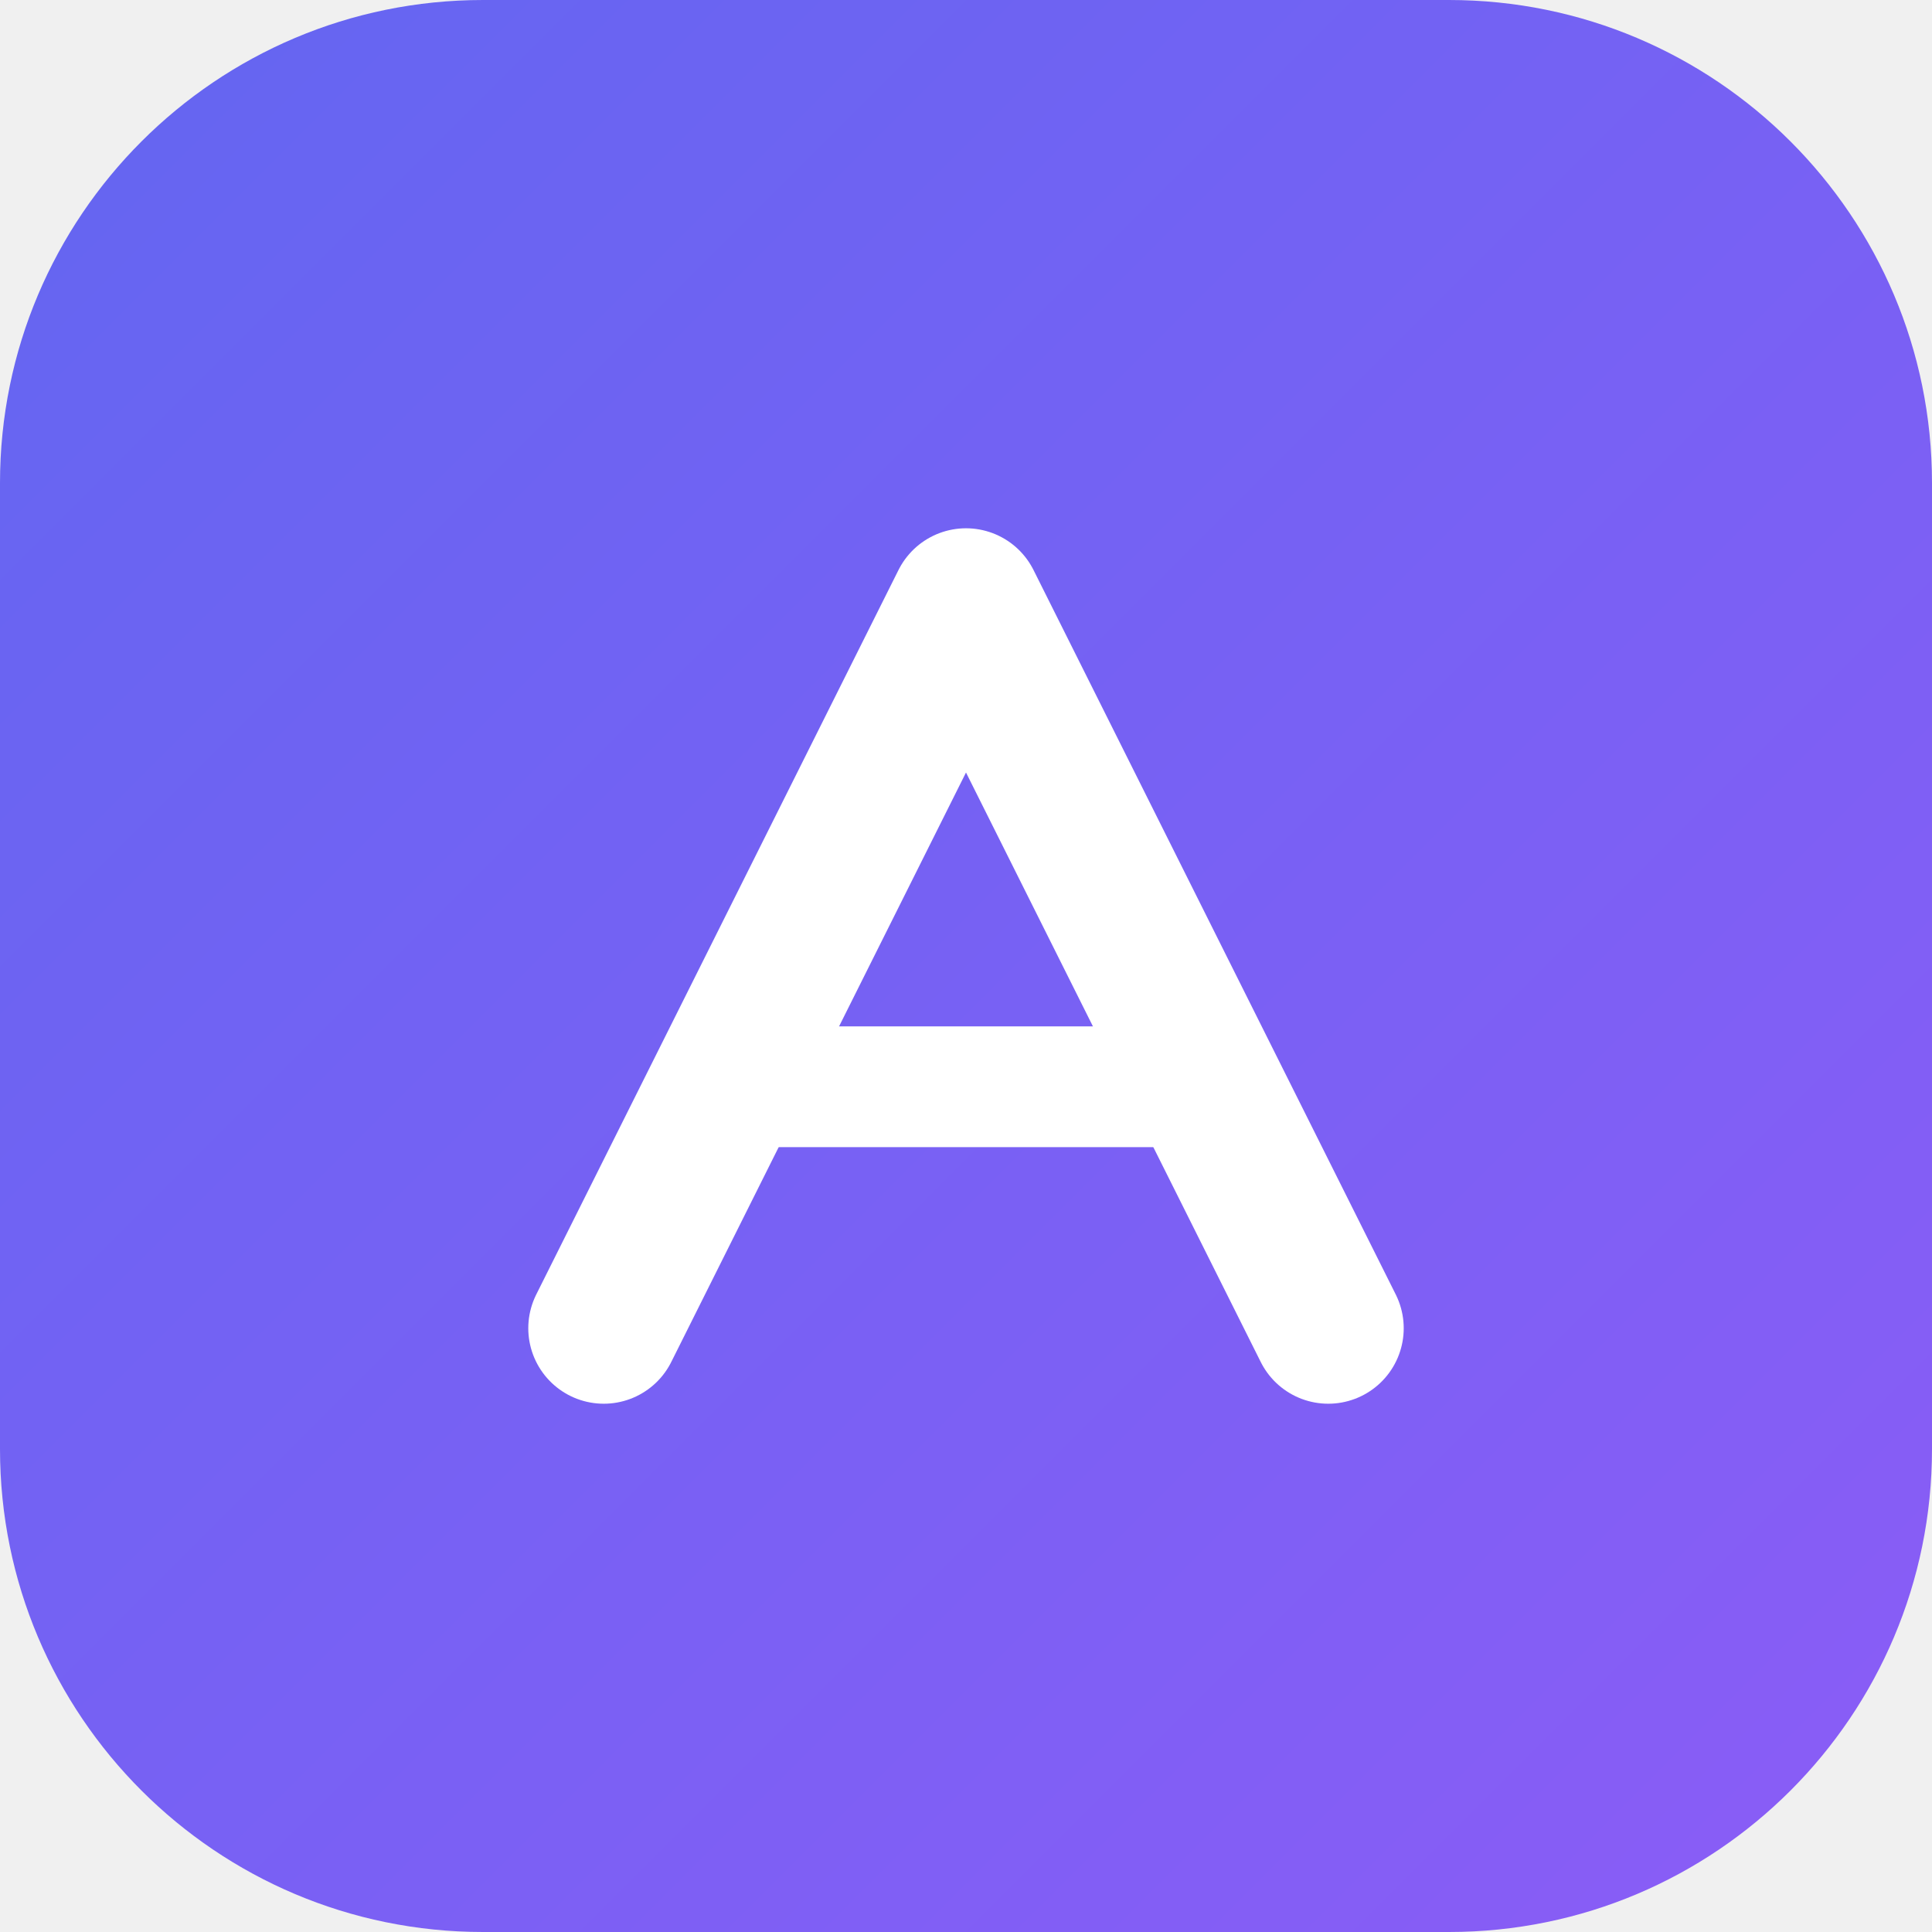
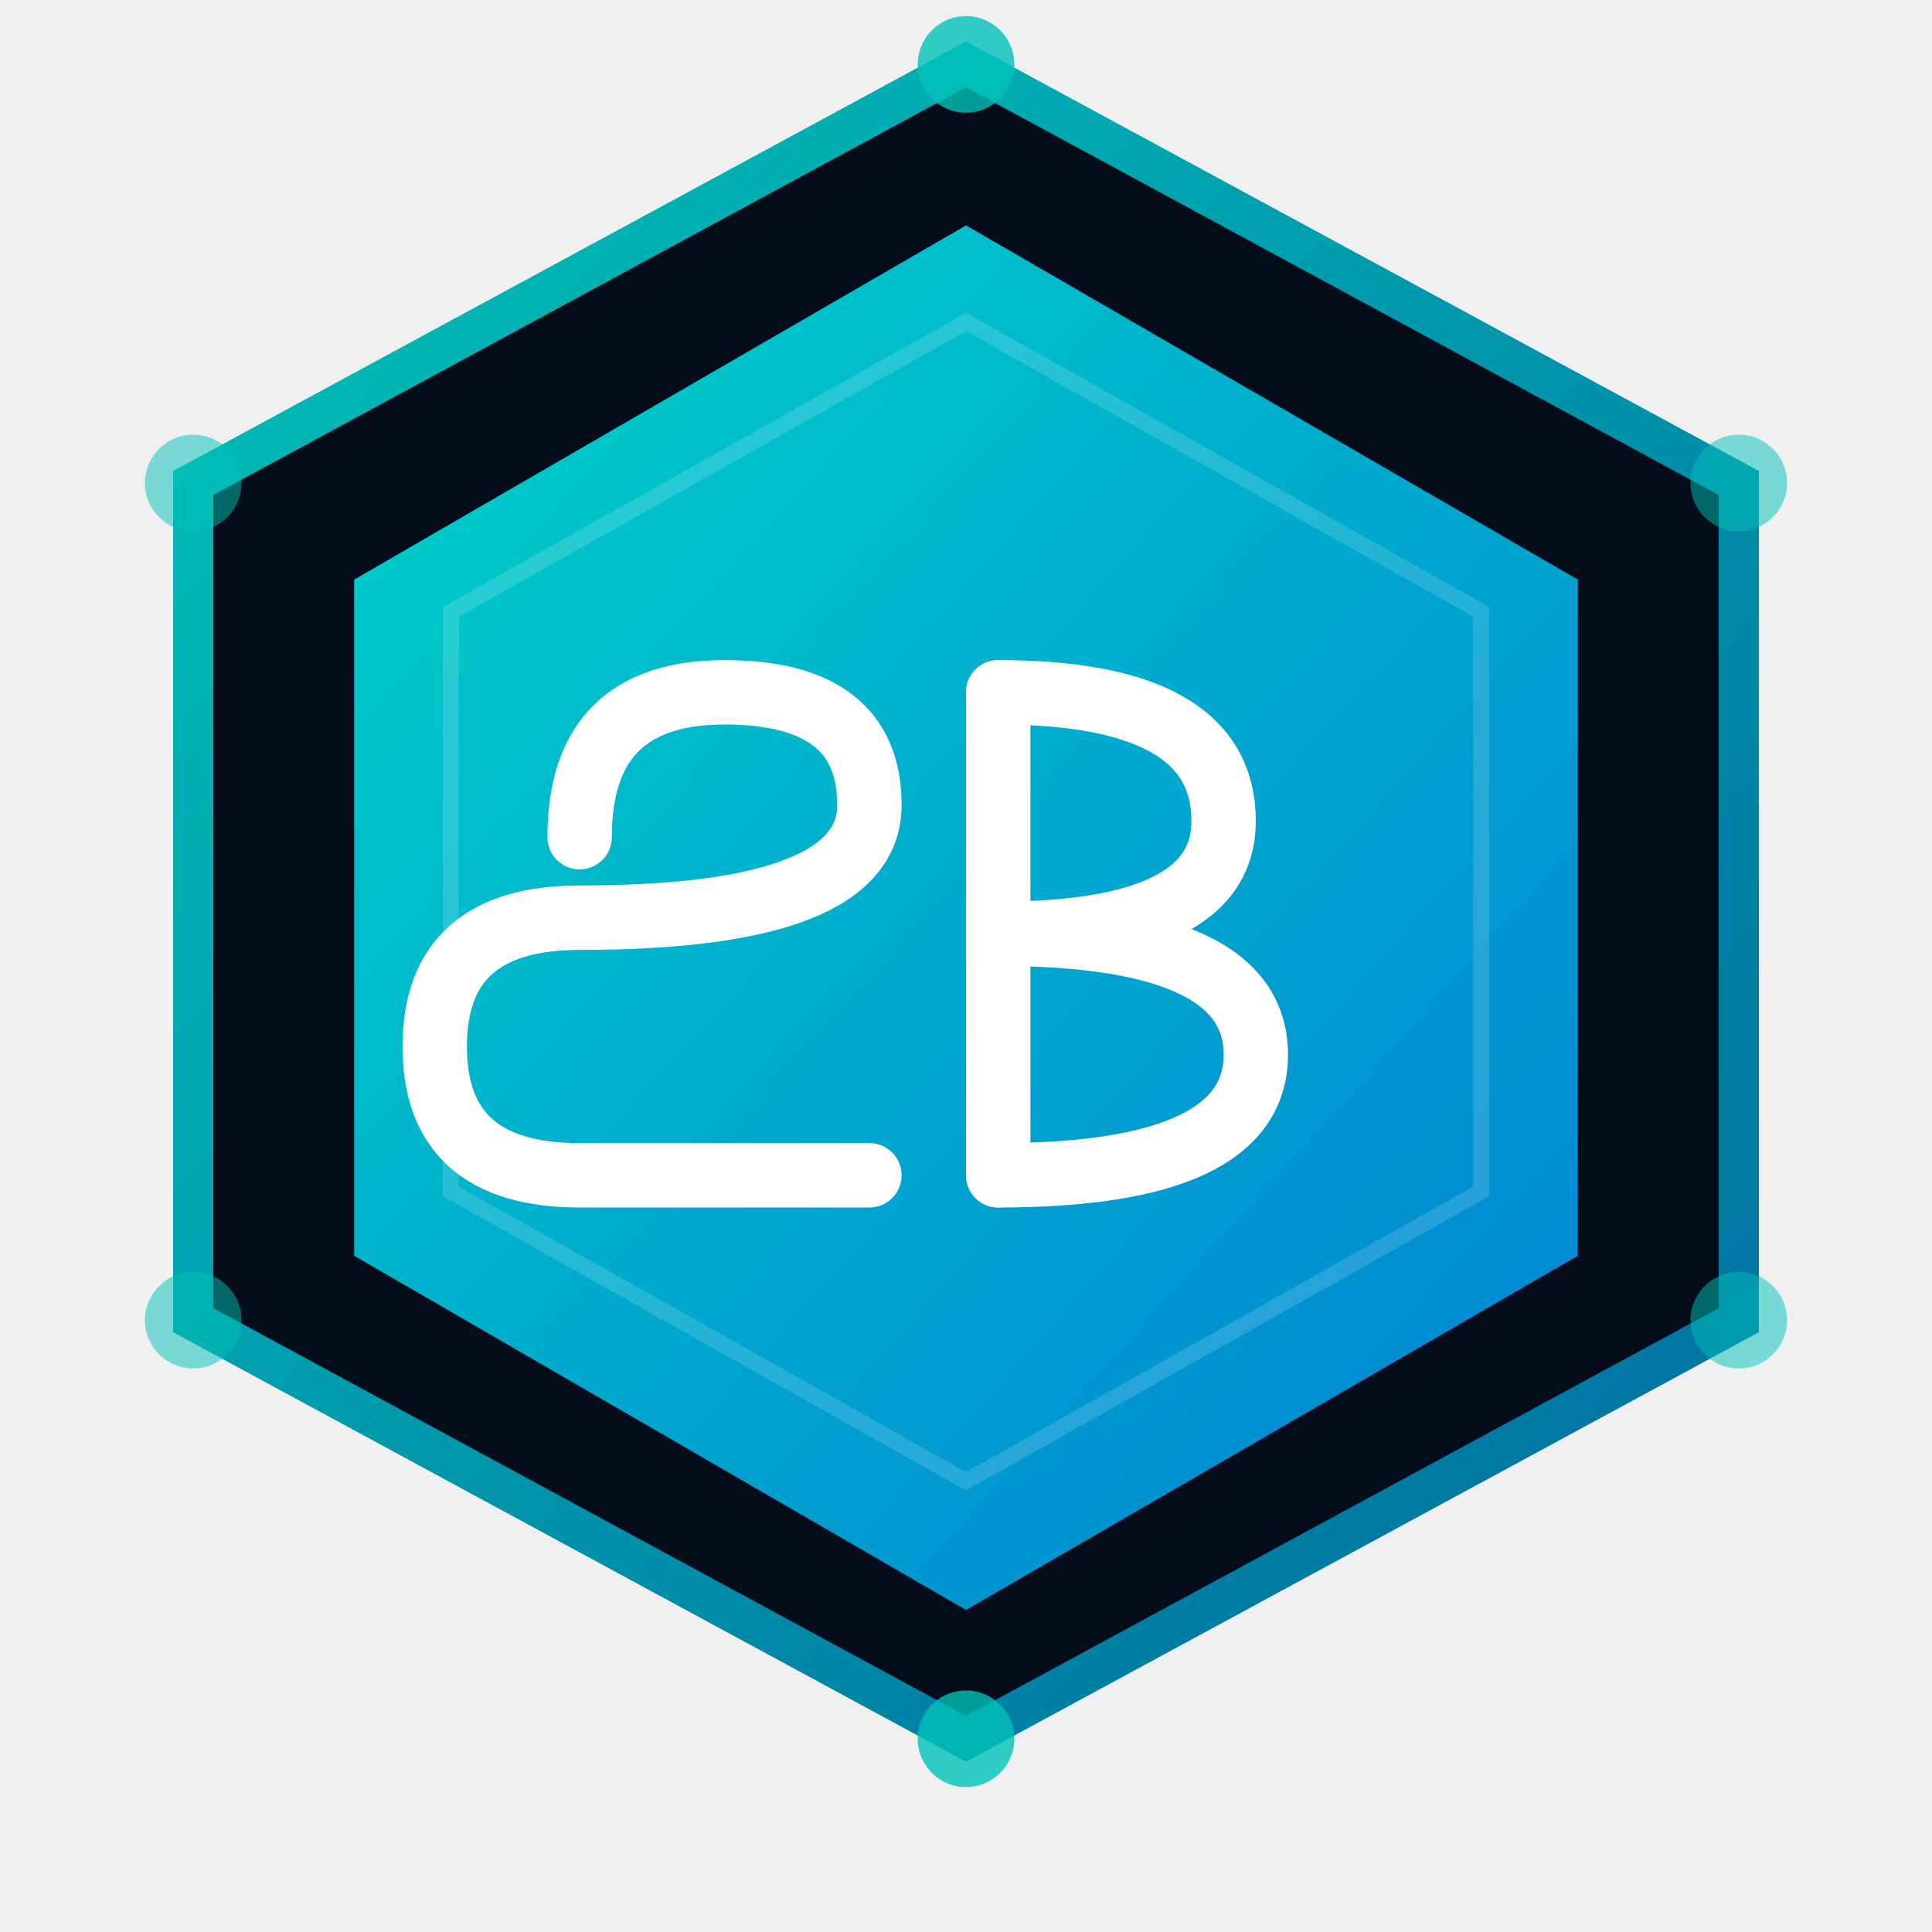
- <svg xmlns="http://www.w3.org/2000/svg" viewBox="0 0 32 32" fill="none">
-   <rect width="32" height="32" rx="8" fill="url(#grad)" />
-   <path d="M10 22L16 10L22 22" stroke="white" stroke-width="2.5" stroke-linecap="round" stroke-linejoin="round" />
-   <path d="M12.5 18H19.5" stroke="white" stroke-width="2" stroke-linecap="round" />
+ <svg xmlns="http://www.w3.org/2000/svg" viewBox="0 0 120 120" fill="none">
  <defs>
-     <linearGradient id="grad" x1="0" y1="0" x2="32" y2="32" gradientUnits="userSpaceOnUse">
-       <stop stop-color="#6366f1" />
-       <stop offset="1" stop-color="#8b5cf6" />
+     <linearGradient id="hexGrad" x1="0" y1="0" x2="1" y2="1">
+       <stop offset="0%" stop-color="#00d4c8" />
+       <stop offset="100%" stop-color="#0080d4" />
+     </linearGradient>
+     <linearGradient id="hexGrad2" x1="0" y1="0" x2="1" y2="1">
+       <stop offset="0%" stop-color="#00c2b8" />
+       <stop offset="100%" stop-color="#006b9f" />
    </linearGradient>
  </defs>
+   <polygon points="60,4 108,30 108,82 60,108 12,82 12,30" fill="#050d1a" stroke="url(#hexGrad2)" stroke-width="2.5" />
+   <polygon points="60,14 98,36 98,78 60,100 22,78 22,36" fill="url(#hexGrad)" />
+   <polygon points="60,20 92,38 92,74 60,92 28,74 28,38" fill="none" stroke="rgba(255,255,255,0.15)" stroke-width="1" />
+   <path d="M36 52 Q36 43 45 43 Q54 43 54 50 Q54 57 36 57 Q27 57 27 65 Q27 73 36 73 L54 73" fill="none" stroke="white" stroke-width="4" stroke-linecap="round" stroke-linejoin="round" />
+   <path d="M62 43 L62 73" fill="none" stroke="white" stroke-width="4" stroke-linecap="round" />
+   <path d="M62 43 Q76 43 76 51 Q76 58 62 58" fill="none" stroke="white" stroke-width="4" stroke-linecap="round" stroke-linejoin="round" />
+   <path d="M62 58 Q78 58 78 65.5 Q78 73 62 73" fill="none" stroke="white" stroke-width="4" stroke-linecap="round" stroke-linejoin="round" />
+   <circle cx="60" cy="4" r="3" fill="#00c2b8" opacity="0.8" />
+   <circle cx="108" cy="30" r="3" fill="#00c2b8" opacity="0.5" />
+   <circle cx="108" cy="82" r="3" fill="#00c2b8" opacity="0.5" />
+   <circle cx="60" cy="108" r="3" fill="#00c2b8" opacity="0.8" />
+   <circle cx="12" cy="82" r="3" fill="#00c2b8" opacity="0.5" />
+   <circle cx="12" cy="30" r="3" fill="#00c2b8" opacity="0.5" />
</svg>
